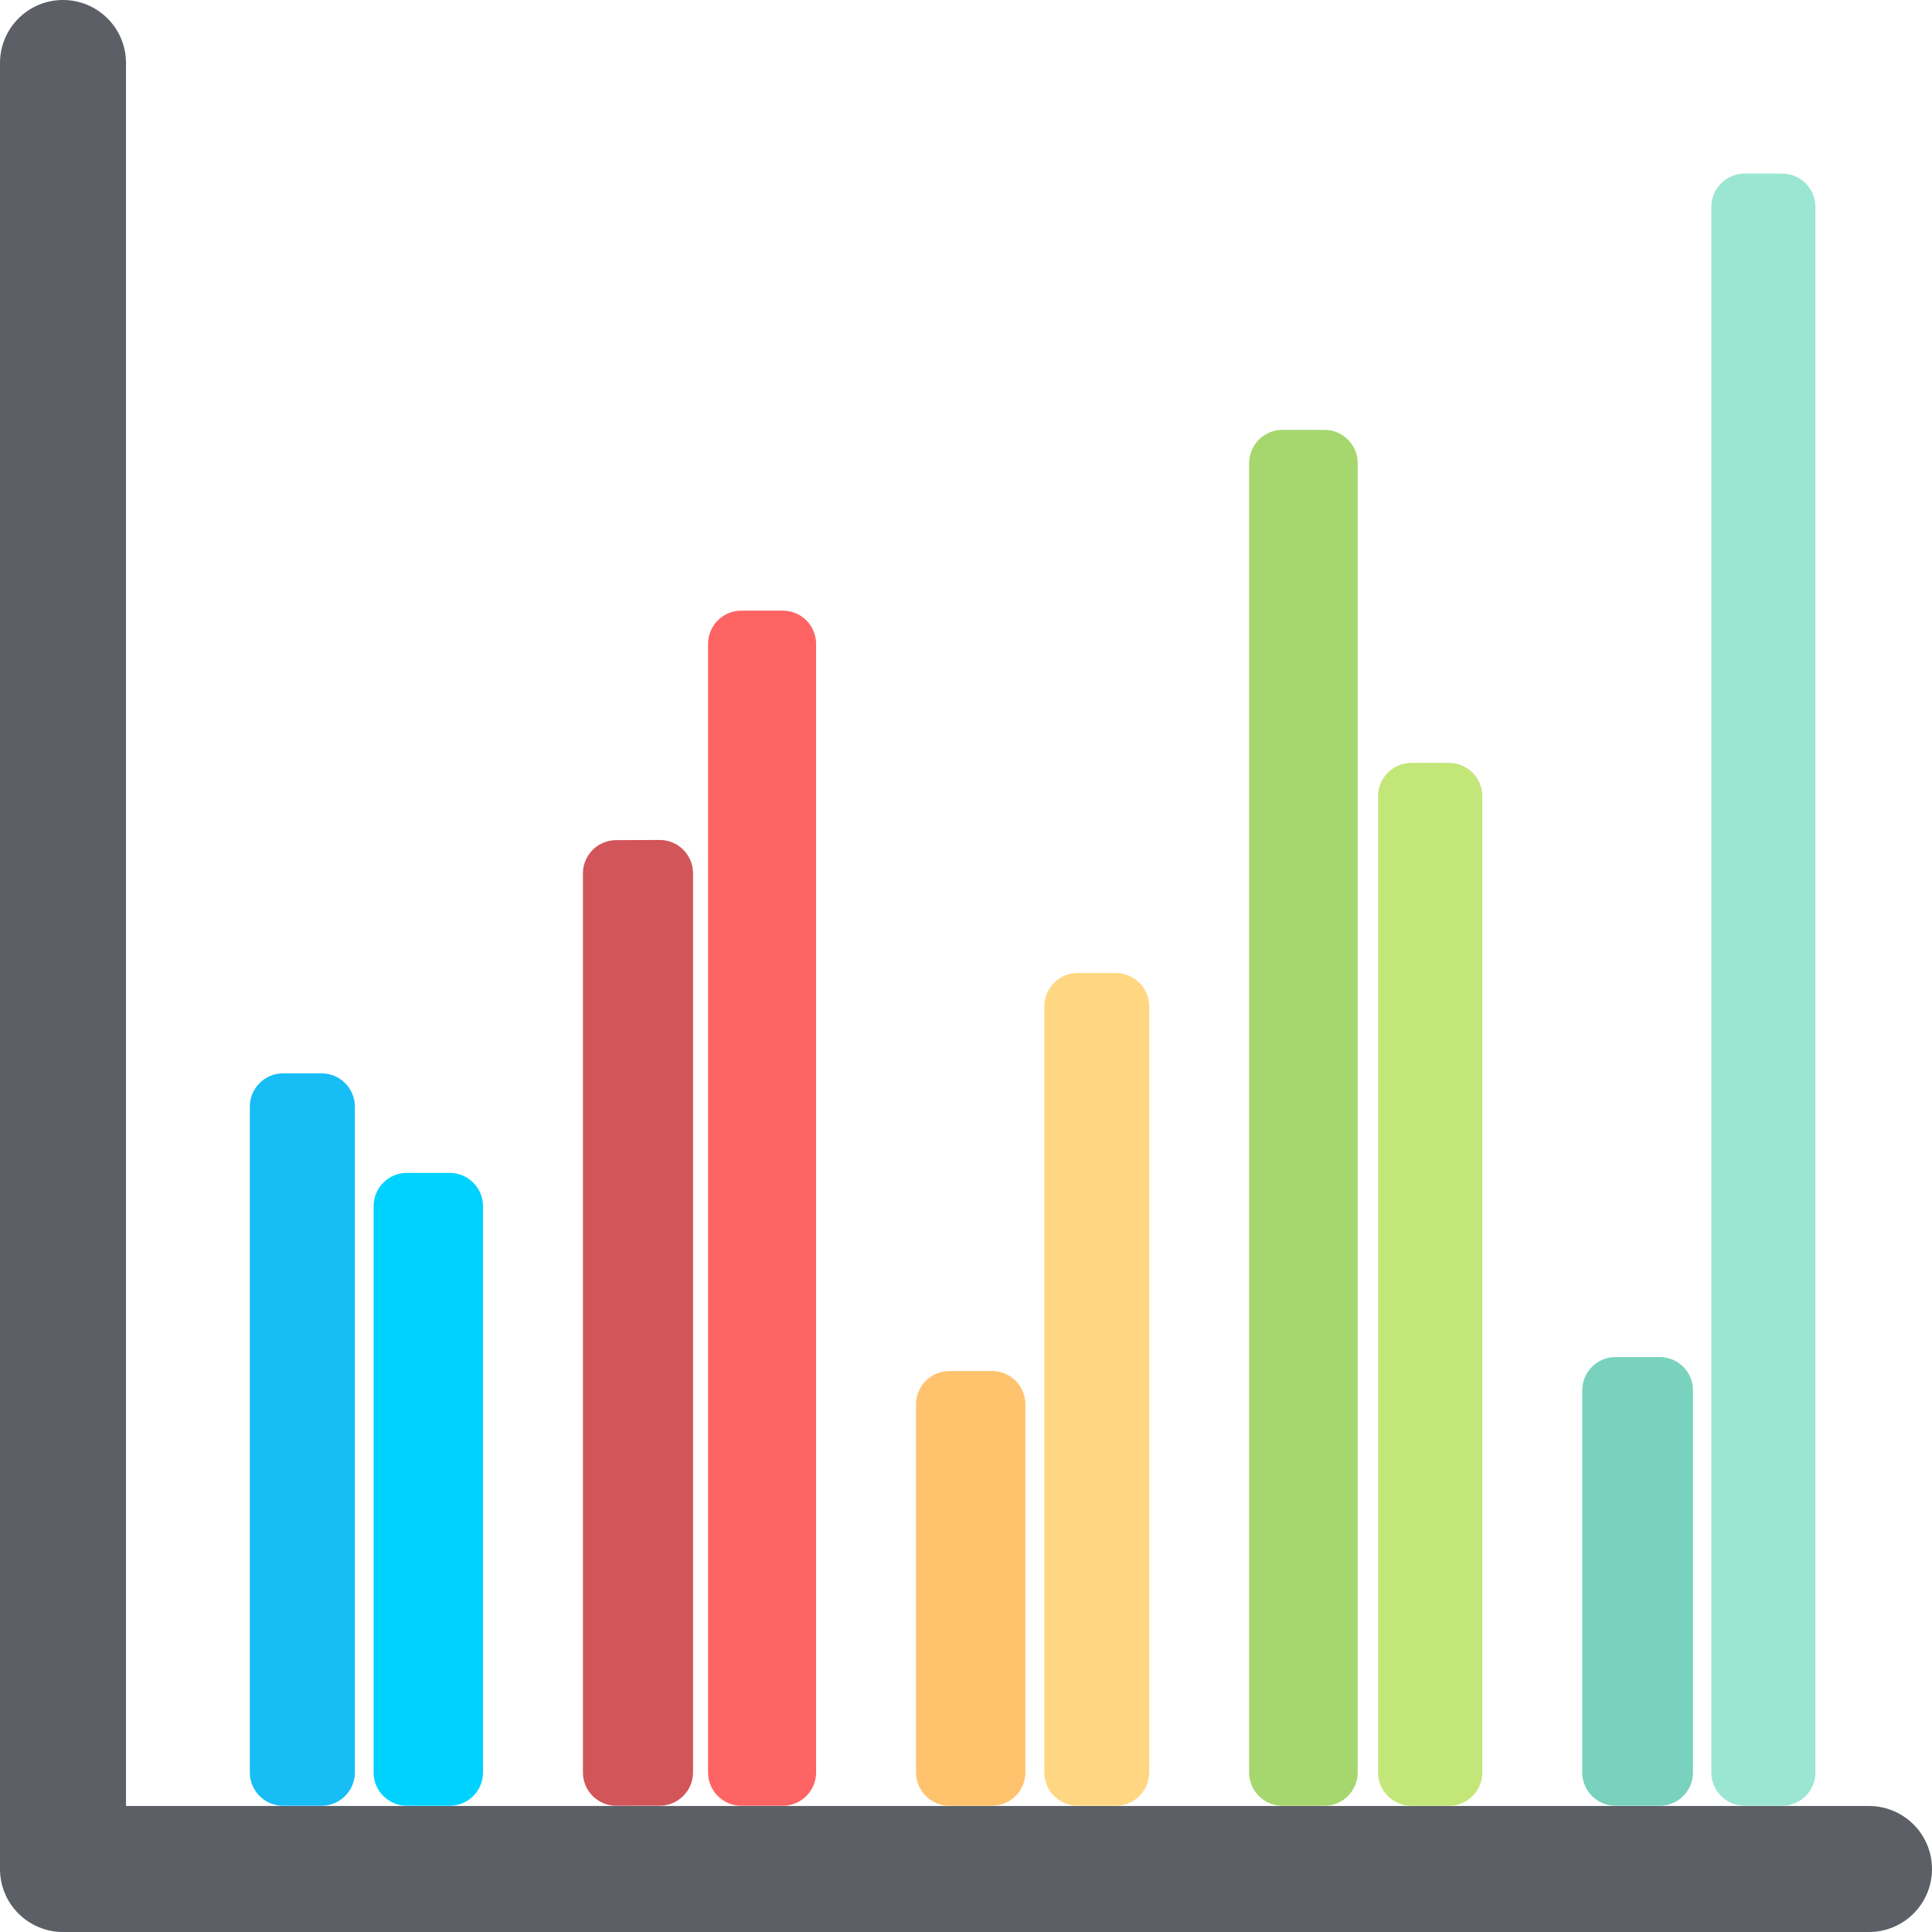
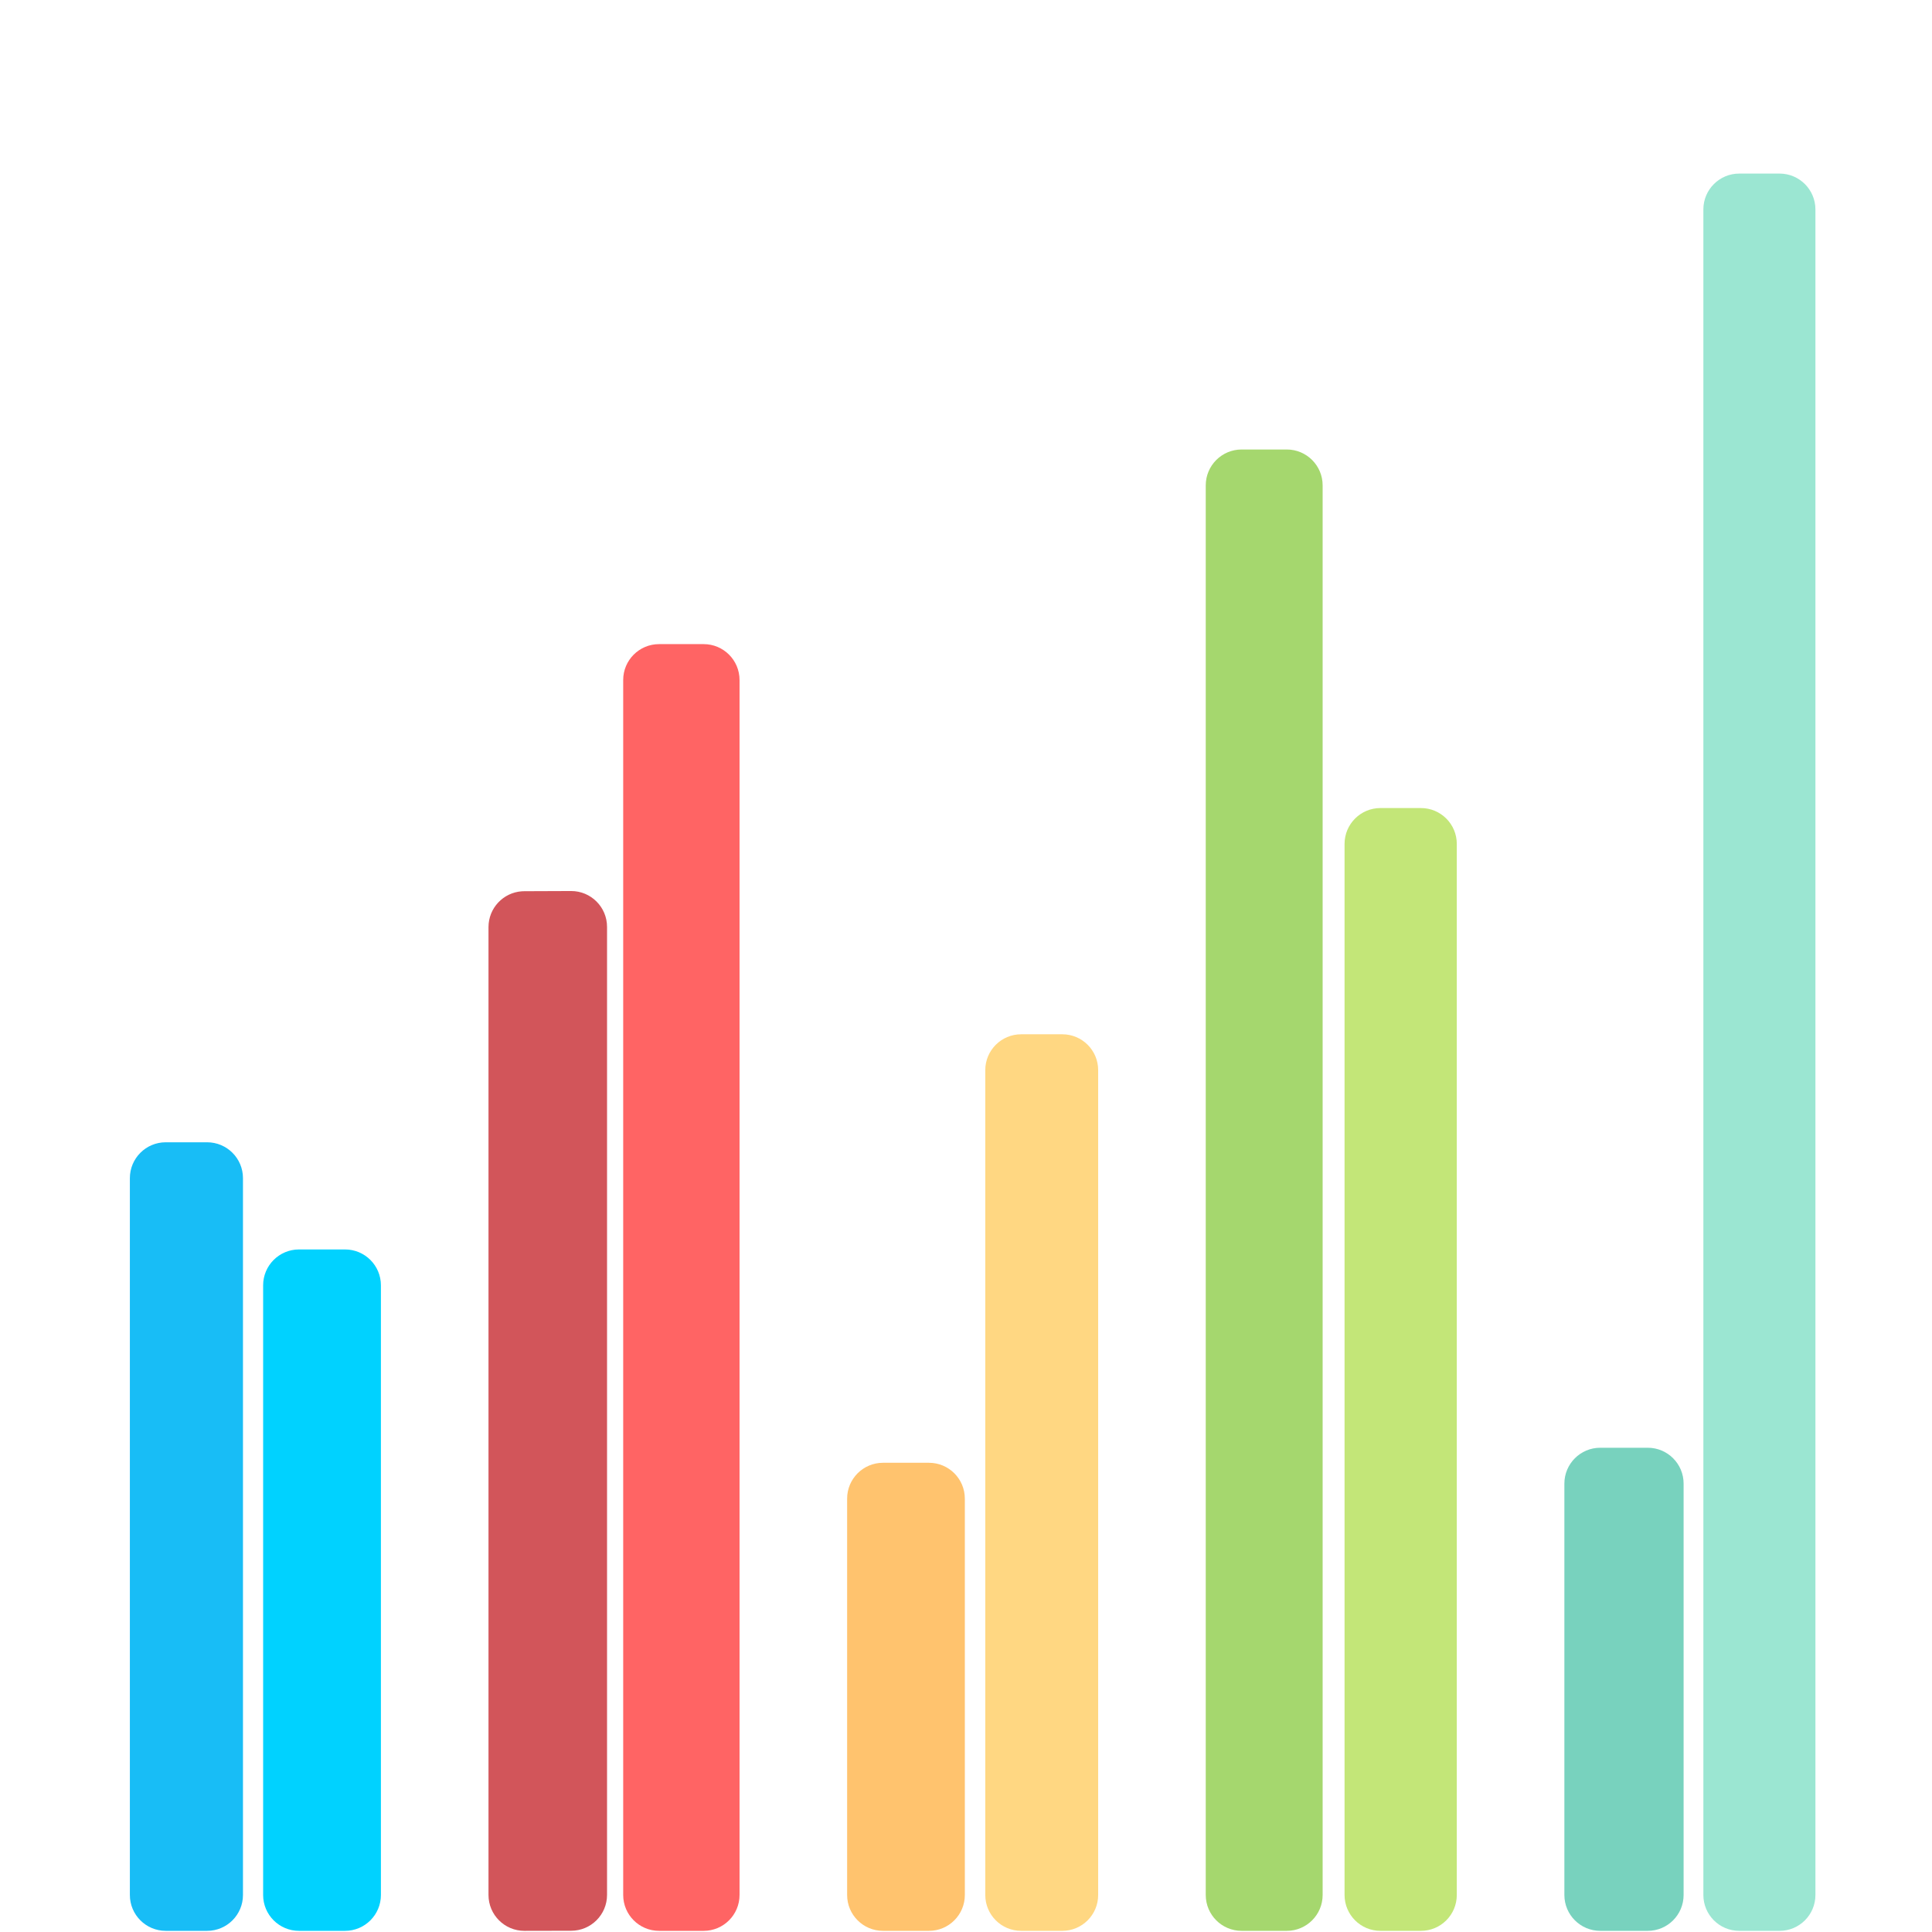
<svg xmlns="http://www.w3.org/2000/svg" width="100%" height="100%" viewBox="0 0 512 512" version="1.1" xml:space="preserve" style="fill-rule:evenodd;clip-rule:evenodd;stroke-linejoin:round;stroke-miterlimit:1.414;">
-   <path d="M495.304,512L16.696,512C7.479,512 0,504.527 0,495.304L0,16.696C0,7.473 7.479,0 16.696,0C25.913,0 33.392,7.473 33.392,16.696L33.392,478.609L495.305,478.609C504.522,478.609 512.001,486.082 512.001,495.305C512.001,504.528 504.521,512 495.304,512Z" style="fill:rgb(92,95,102);fill-rule:nonzero;" />
-   <g transform="matrix(1,0,0,1,0,-15.7939)">
+   <g transform="matrix(1.07662,0,0,1.07662,-36.8616,-20.5284)">
    <path d="M295.724,494.345L285.593,494.345C280.718,494.345 276.765,490.392 276.765,485.517L276.765,282.483C276.765,277.608 280.718,273.655 285.593,273.655L295.724,273.655C300.599,273.655 304.552,277.608 304.552,282.483L304.552,485.517C304.552,490.392 300.599,494.345 295.724,494.345Z" style="fill:rgb(255,215,130);fill-rule:nonzero;" />
  </g>
-   <g transform="matrix(1,0,0,1,0,-15.7939)">
+   <g transform="matrix(1.07662,0,0,1.07662,-36.8616,-20.5284)">
    <path d="M262.905,494.345L251.586,494.345C246.711,494.345 242.758,490.392 242.758,485.517L242.758,387.959C242.758,383.084 246.711,379.131 251.586,379.131L262.905,379.131C267.78,379.131 271.733,383.084 271.733,387.959L271.733,485.517C271.733,490.392 267.78,494.345 262.905,494.345Z" style="fill:rgb(255,195,110);fill-rule:nonzero;" />
  </g>
-   <g transform="matrix(1,0,0,1,0,-15.7939)">
+   <g transform="matrix(1.07662,0,0,1.07662,-36.8616,-20.5284)">
    <path d="M384,494.345L374.03,494.345C369.155,494.345 365.202,490.392 365.202,485.517L365.202,226.797C365.202,221.922 369.155,217.969 374.03,217.969L384,217.969C388.875,217.969 392.828,221.922 392.828,226.797L392.828,485.517C392.828,490.392 388.875,494.345 384,494.345Z" style="fill:rgb(195,230,120);fill-rule:nonzero;" />
  </g>
-   <g transform="matrix(1,0,0,1,0,-15.7939)">
+   <g transform="matrix(1.07662,0,0,1.07662,-36.8616,-20.5284)">
    <path d="M350.977,494.345L339.862,494.345C334.987,494.345 331.034,490.392 331.034,485.517L331.034,138.539C331.034,133.664 334.987,129.711 339.862,129.711L350.977,129.711C355.852,129.711 359.805,133.664 359.805,138.539L359.805,485.517C359.805,490.392 355.852,494.345 350.977,494.345Z" style="fill:rgb(165,215,110);fill-rule:nonzero;" />
  </g>
-   <g transform="matrix(1,0,0,1,0,-15.7939)">
+   <g transform="matrix(1.07662,0,0,1.07662,-36.8616,-20.5284)">
    <path d="M119.172,494.345L107.837,494.345C102.962,494.345 99.009,490.392 99.009,485.517L99.009,335.448C99.009,330.573 102.962,326.62 107.837,326.62L119.172,326.62C124.047,326.62 128,330.573 128,335.448L128,485.517C128,490.392 124.047,494.345 119.172,494.345Z" style="fill:rgb(0,210,255);fill-rule:nonzero;" />
  </g>
-   <g transform="matrix(1,0,0,1,0,-15.7939)">
+   <g transform="matrix(1.07662,0,0,1.07662,-36.8616,-20.5284)">
    <path d="M472.276,494.345L462.35,494.345C457.475,494.345 453.522,490.392 453.522,485.517L453.522,70.621C453.522,65.746 457.475,61.793 462.35,61.793L472.276,61.793C477.151,61.793 481.104,65.746 481.104,70.621L481.104,485.518C481.103,490.392 477.151,494.345 472.276,494.345Z" style="fill:rgb(155,230,210);fill-rule:nonzero;" />
  </g>
-   <g transform="matrix(1,0,0,1,0,-15.7939)">
+   <g transform="matrix(1.07662,0,0,1.07662,-36.8616,-20.5284)">
    <path d="M439.831,494.345L428.138,494.345C423.263,494.345 419.31,490.392 419.31,485.517L419.31,384.258C419.31,379.383 423.263,375.43 428.138,375.43L439.831,375.43C444.706,375.43 448.659,379.383 448.659,384.258L448.659,485.518C448.658,490.392 444.706,494.345 439.831,494.345Z" style="fill:rgb(120,210,190);fill-rule:nonzero;" />
  </g>
-   <g transform="matrix(1,0,0,1,0,-15.7939)">
+   <g transform="matrix(1.07662,0,0,1.07662,-36.8616,-20.5284)">
    <path d="M207.448,494.345L196.466,494.345C191.591,494.345 187.638,490.392 187.638,485.517L187.638,186.447C187.638,181.572 191.591,177.619 196.466,177.619L207.448,177.619C212.323,177.619 216.276,181.572 216.276,186.447L216.276,485.517C216.276,490.392 212.323,494.345 207.448,494.345Z" style="fill:rgb(255,100,100);fill-rule:nonzero;" />
  </g>
-   <g transform="matrix(1,0,0,1,0,-15.7939)">
+   <g transform="matrix(1.07662,0,0,1.07662,-36.8616,-20.5284)">
    <path d="M174.834,494.322L163.31,494.345C158.435,494.345 154.482,490.392 154.482,485.517L154.482,247.266C154.482,242.604 158.096,238.786 162.675,238.46C162.885,238.445 163.096,238.438 163.31,238.438L174.834,238.394C179.709,238.394 183.662,242.347 183.662,247.222L183.662,485.494C183.662,490.369 179.709,494.322 174.834,494.322Z" style="fill:rgb(210,85,90);fill-rule:nonzero;" />
  </g>
-   <g transform="matrix(1,0,0,1,0,-15.7939)">
+   <g transform="matrix(1.07662,0,0,1.07662,-36.8616,-20.5284)">
    <path d="M85.218,494.345L75.034,494.345C70.159,494.345 66.206,490.392 66.206,485.517L66.206,309.069C66.206,304.194 70.159,300.241 75.034,300.241L85.218,300.241C90.093,300.241 94.046,304.194 94.046,309.069L94.046,485.517C94.046,490.392 90.093,494.345 85.218,494.345Z" style="fill:rgb(24,189,246);fill-rule:nonzero;" />
  </g>
</svg>
